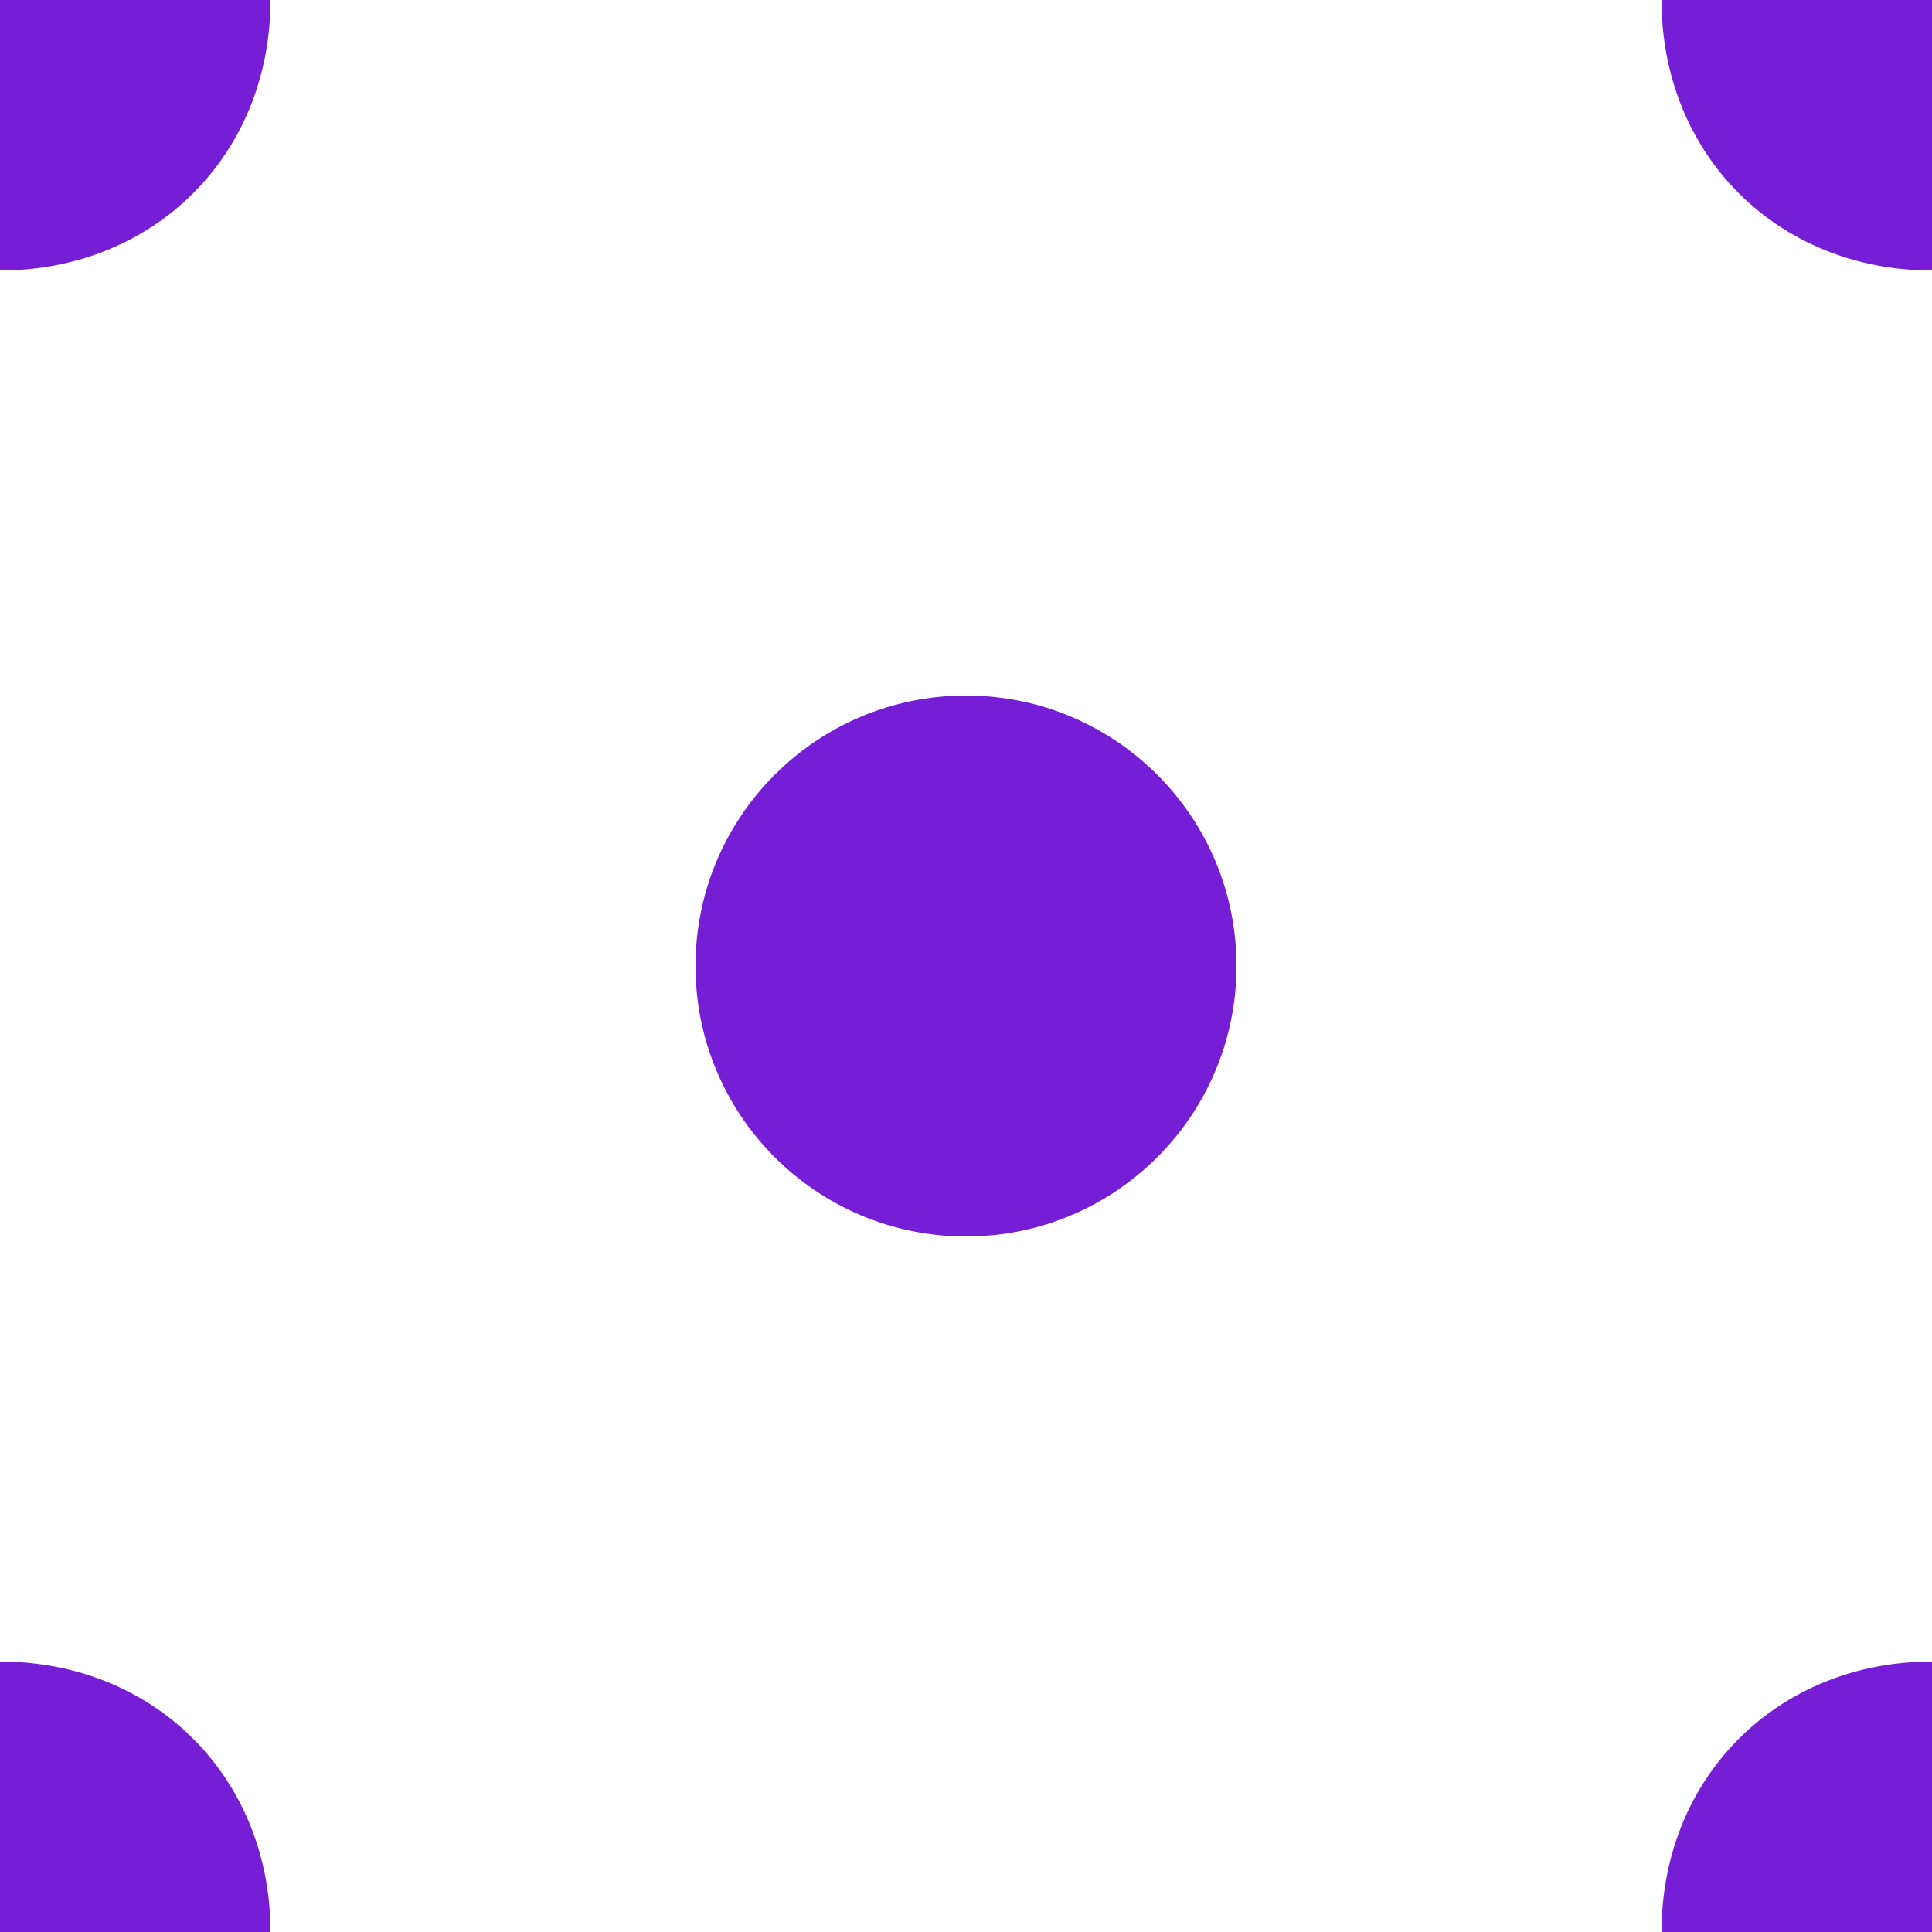
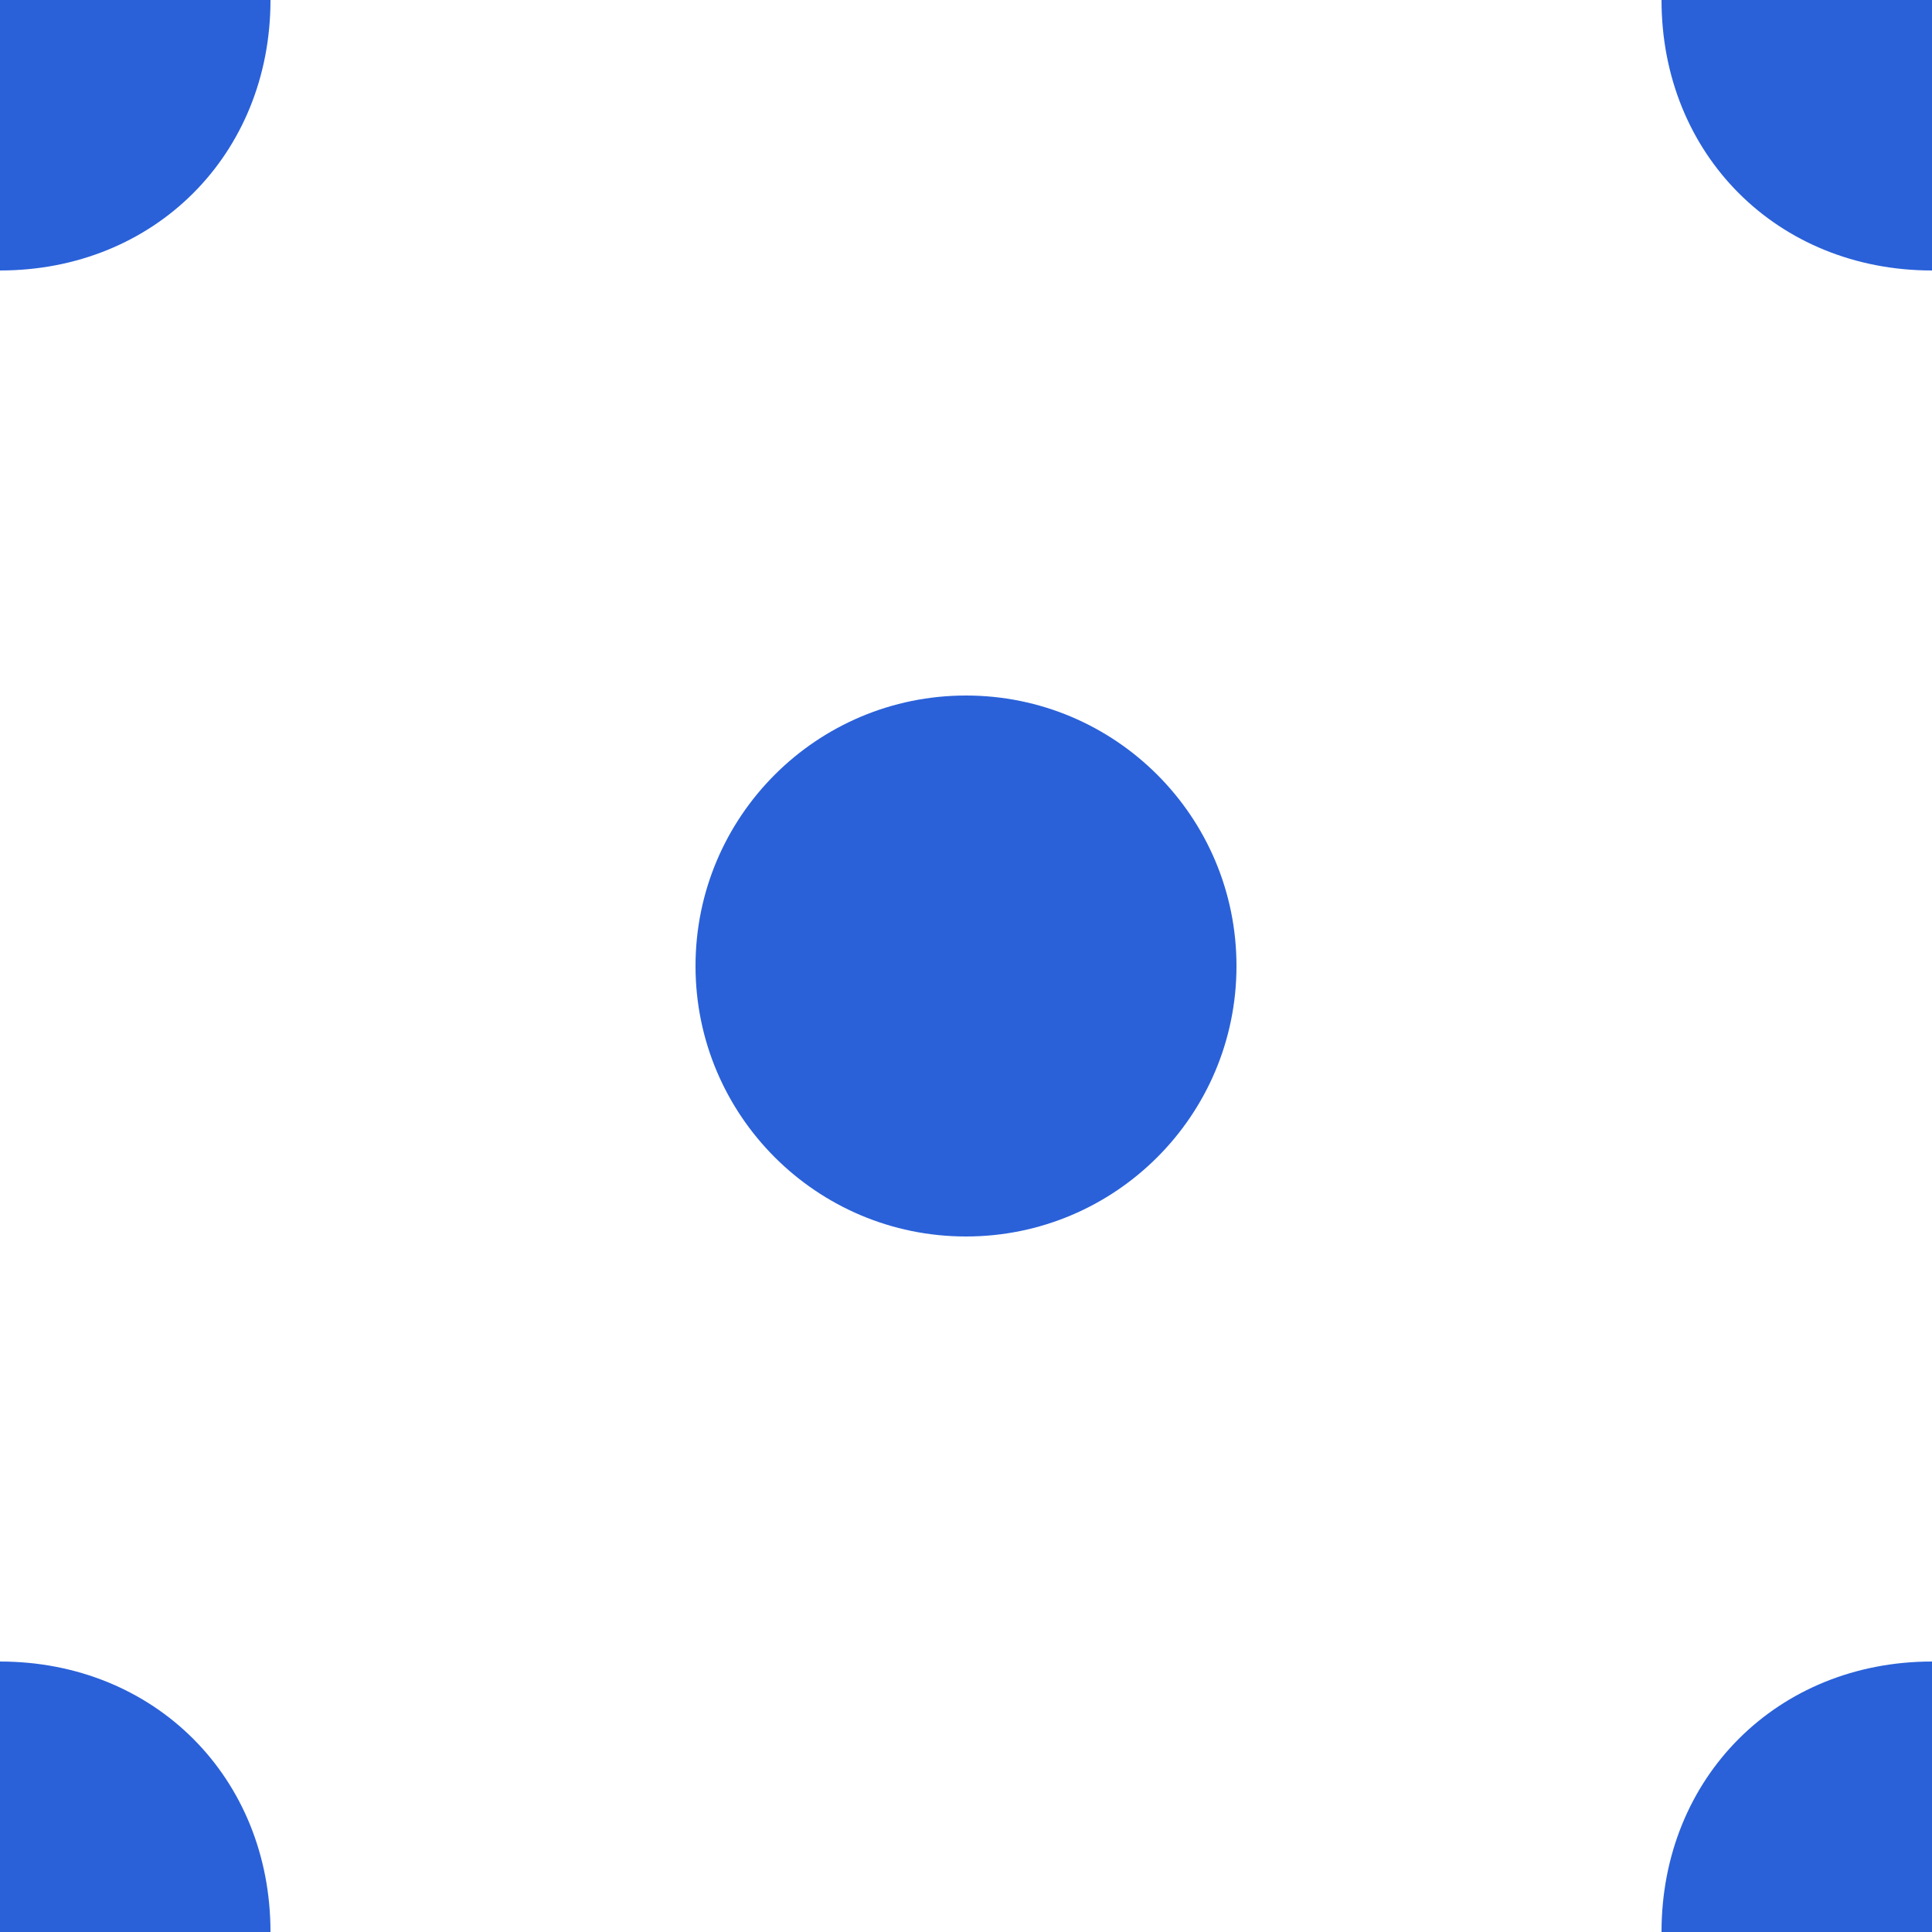
<svg xmlns="http://www.w3.org/2000/svg" xmlns:xlink="http://www.w3.org/1999/xlink" id="Layer_1" viewBox="0 0 5 5">
-   <style>.st0{clip-path:url(#SVGID_2_)}.st1{fill:none;stroke:#ff2c2c;stroke-width:2;stroke-linecap:round;stroke-linejoin:round;stroke-miterlimit:10}.st2{fill:#761ed6}</style>
+   <style>.st0{clip-path:url(#SVGID_2_)}.st1{fill:none;stroke:#ff2c2c;stroke-width:2;stroke-linecap:round;stroke-linejoin:round;stroke-miterlimit:10}.st2{fill:#2a61d9}</style>
  <defs>
    <path id="SVGID_1_" d="M74 79.2h300v300H74z" />
  </defs>
  <clipPath id="SVGID_2_">
    <use xlink:href="#SVGID_1_" overflow="visible" />
  </clipPath>
  <g class="st0">
    <path class="st1" d="M-13.8-33.3l4.7-3.6c4.5-3.4 11.8-3.4 16.3 0l54 41.1-54 41.1c-4.5 3.4-11.8 3.4-16.3 0l-54-41.1" />
  </g>
  <g>
    <circle class="st2" cx="2.5" cy="2.5" r=".7" />
    <path class="st2" d="M.7 5c0-.4-.3-.7-.7-.7V5h.7zM4.3 0c0 .4.3.7.7.7V0h-.7zM.7 0H0v.7C.4.7.7.4.7 0zM4.3 5H5v-.7c-.4 0-.7.3-.7.7z" />
  </g>
</svg>
